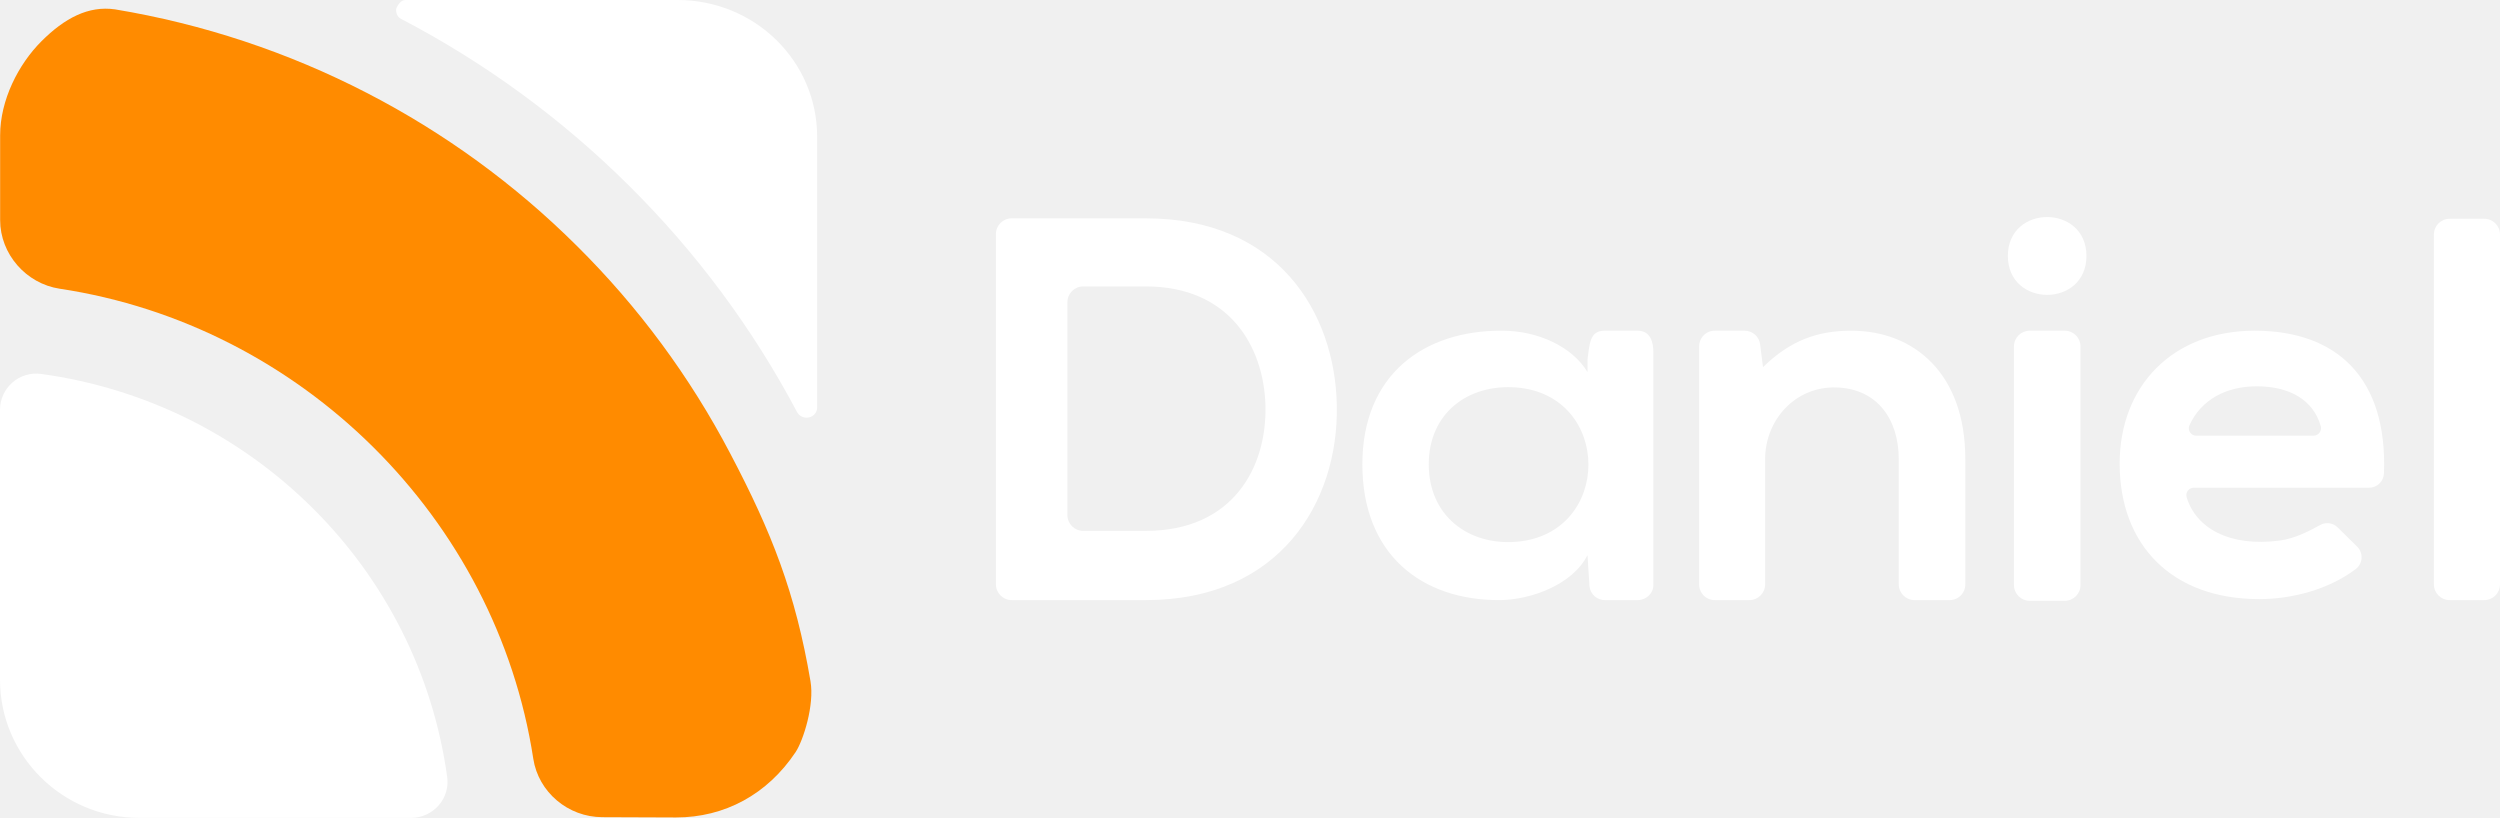
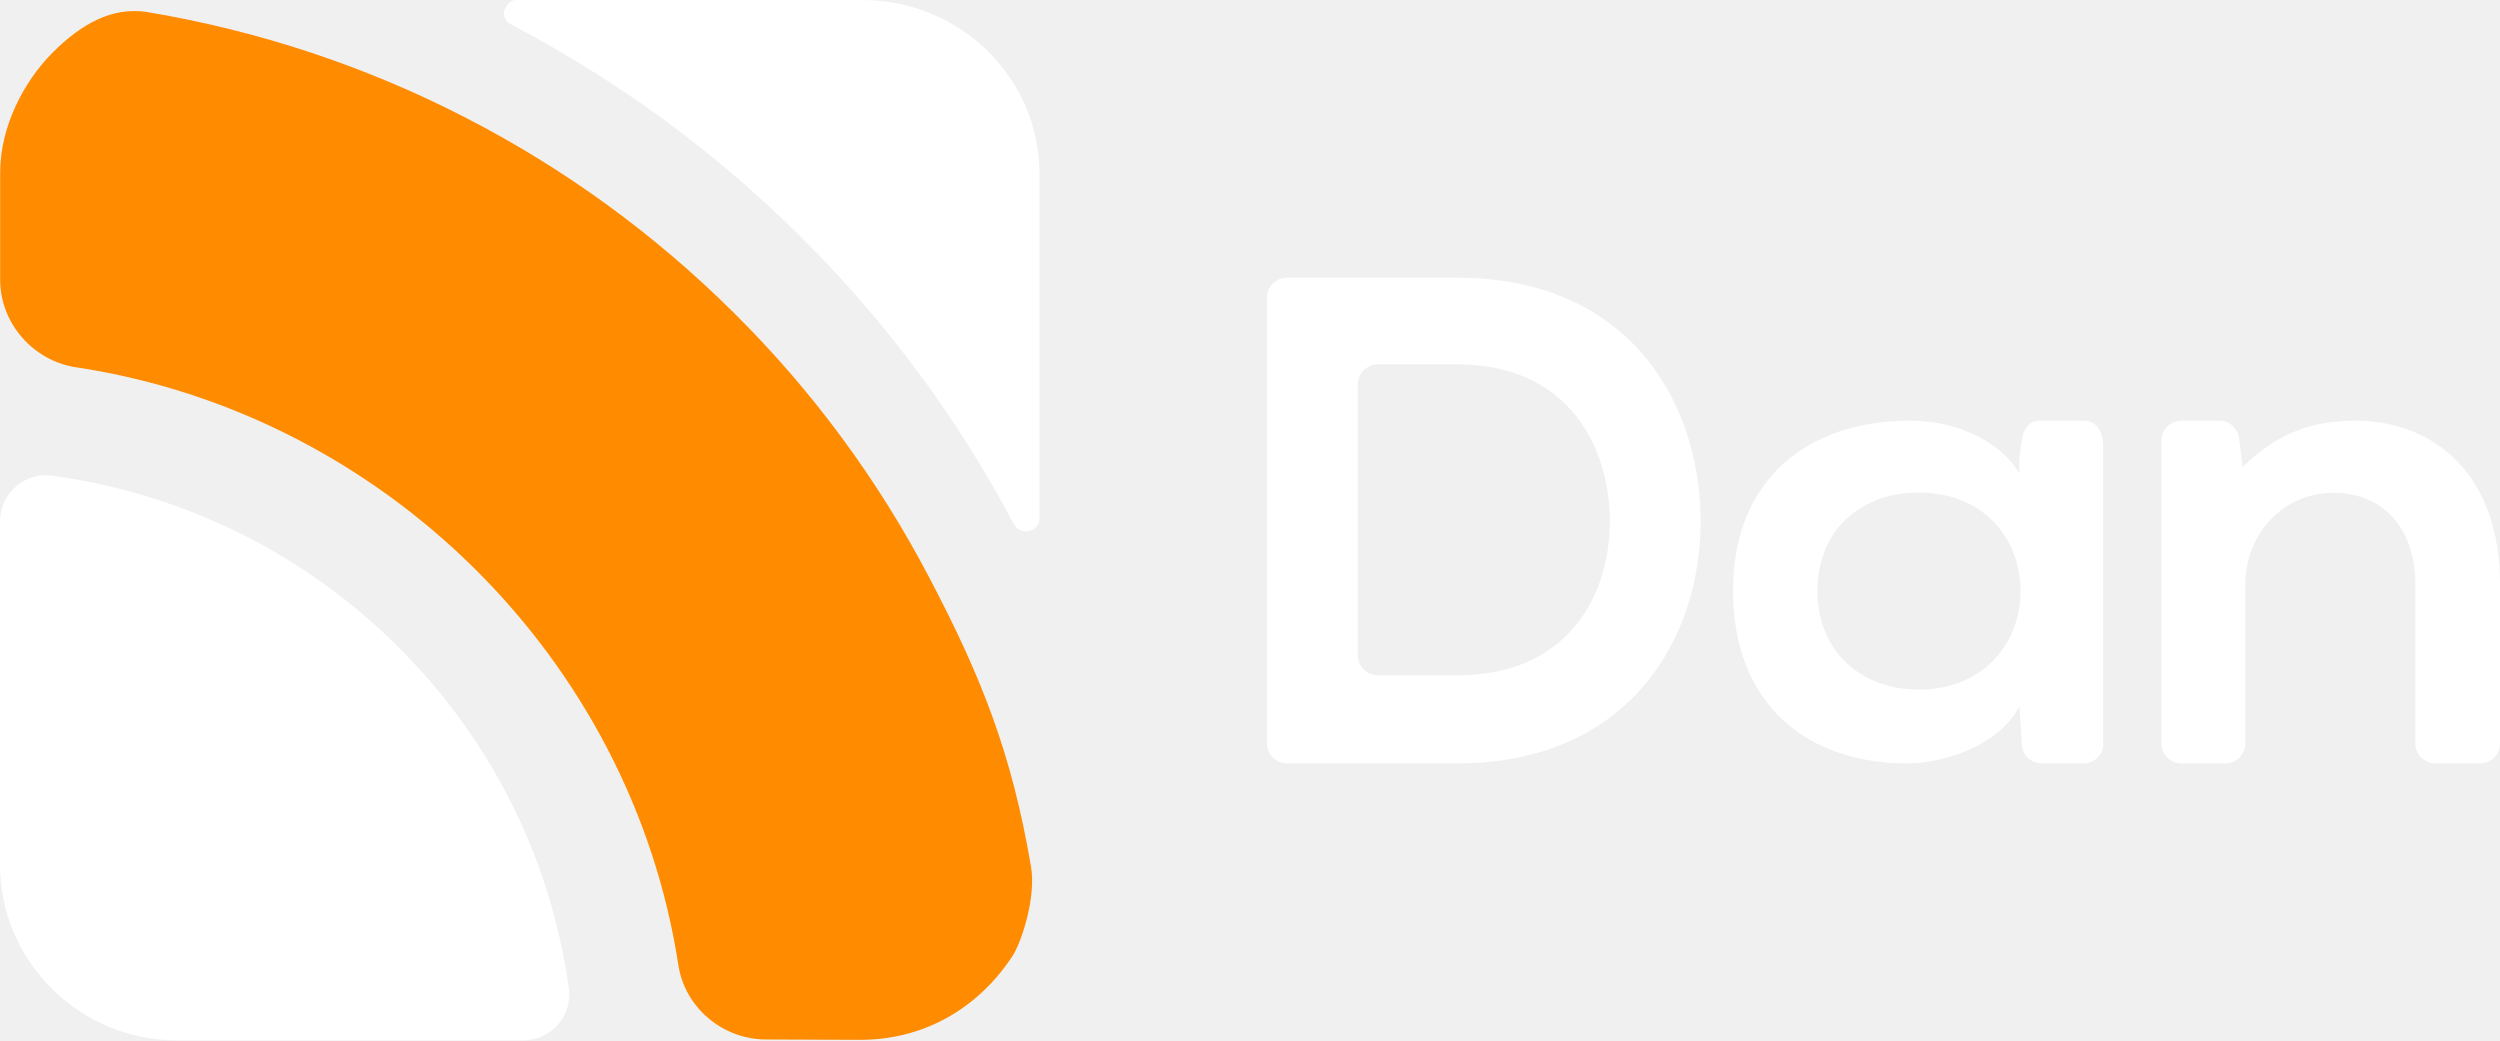
- <svg xmlns="http://www.w3.org/2000/svg" viewBox="0 0 1762.2 576.5">
-   <defs>
-     <style>.cls-1{fill:#fff;}.cls-2{fill:#ff8b00;}</style>
-   </defs>
-   <g id="Layer_2" data-name="Layer 2">
-     <g id="Layer_1-2" data-name="Layer 1">
-       <path class="cls-1" d="M1130.9,233.1h23.4c9.6,0,11.1,9.1,11.1,14.9V412.5c0,5.8-5,10.5-11.1,10.5h-22.8a10.9,10.9,0,0,1-11.1-9.6l-1.4-22.1c-10.7,21.1-40.2,31.4-61.3,31.7-56,.4-97.4-32.5-97.4-95.7s43.3-94.5,98.5-94.2c25.3,0,49.5,11.3,60.2,29.2v-8.9C1120.5,243.3,1120.2,233.1,1130.9,233.1Zm-123.8,94.2c0,36.4,28,57.2,61.6,54.6,68-5.4,67.9-103.6-.1-108.8C1035,270.6,1007.1,291,1007.1,327.3Z" />
-       <path class="cls-1" d="M942.3,286.1C943.5,354.2,901.9,423,807.7,423H713.1A11.1,11.1,0,0,1,702,411.9V165a11.1,11.1,0,0,1,11.1-11.1h94.6C900,153.9,941.2,219.6,942.3,286.1Zm-189.9,77a11.1,11.1,0,0,0,11.1,11.1h44.2c61.2,0,85.4-44.6,84.3-88.4-1.2-42-25.8-83.9-84.3-83.9H763.5A11.1,11.1,0,0,0,752.4,213Z" />
-       <path class="cls-1" d="M1349.5,423a11.1,11.1,0,0,1-11.1-11.1V323.8c0-28.3-15.2-49.9-44.1-50.7s-50.1,22.9-50.1,50.6v88.2a11.1,11.1,0,0,1-11.1,11.1h-24.3a11,11,0,0,1-11.1-11.1V244.2a11,11,0,0,1,11.1-11.1h20.9a11,11,0,0,1,11,9.8l2,15.9c19.2-18.8,38.4-25.7,62.2-25.7,44.7,0,80.4,30.7,80.4,90.3v88.5a11,11,0,0,1-11.1,11.1Z" />
-       <path class="cls-1" d="M1470.7,180.4c0,36.6-55.4,36.6-55.4,0S1470.7,143.9,1470.7,180.4Zm-51.1,63.8V412.4a11.1,11.1,0,0,0,11,11.1h24.8a11.1,11.1,0,0,0,11.1-11.1V244.2a11.1,11.1,0,0,0-11.1-11.1h-24.8A11.1,11.1,0,0,0,1419.6,244.2Z" />
-       <path class="cls-1" d="M1541.3,350.4c6.4,21.6,30,35.4,65.8,30.6,10.1-1.4,19.4-6,28.3-10.9a10.3,10.3,0,0,1,12.4,1.7l13.7,13.5a10.5,10.5,0,0,1-1.1,15.9c-18.8,14.2-44.6,21.1-67.9,21.1-61.7,0-98.4-38.2-98.4-95.5,0-54.5,37.1-93.7,95.2-93.7s93.7,33.6,91.1,100.6a10.5,10.5,0,0,1-10.5,10.1H1546.3A5.2,5.2,0,0,0,1541.3,350.4Zm89.5-43.3a5.3,5.3,0,0,0,5.1-6.6c-5.3-18.8-22.3-28.2-45.2-28.2-21.3,0-39.1,9.2-47.4,27.5a5.2,5.2,0,0,0,4.8,7.3Z" />
-       <path class="cls-1" d="M1762.2,165.3V411.9a11.1,11.1,0,0,1-11.1,11.1h-24.4a11.1,11.1,0,0,1-11.1-11.1V165.3a11.1,11.1,0,0,1,11.1-11.1h24.4A11.1,11.1,0,0,1,1762.2,165.3Z" />
-       <path class="cls-1" d="M576,96.5V287.2a7.1,7.1,0,0,1-4,6.4,7.8,7.8,0,0,1-3.6.8,7.6,7.6,0,0,1-6.6-4A657.7,657.7,0,0,0,443.3,130.8,661.9,661.9,0,0,0,282.5,13.2c-3.1-1.6-3.8-6-3-7.6S282.3,0,285.8,0H477.6C531.8,0,576,42.8,576,96.5Z" />
-       <path class="cls-1" d="M309.2,567.7a25.8,25.8,0,0,1-19.4,8.8H98.2C44,576.5,0,532.8,0,479.1V288.9a25.5,25.5,0,0,1,29.1-25.3,337.5,337.5,0,0,1,104.5,32.2A336.1,336.1,0,0,1,220.2,358a332.4,332.4,0,0,1,62.6,85.9,328.8,328.8,0,0,1,32.4,103.7A25,25,0,0,1,309.2,567.7Z" />
-       <path class="cls-2" d="M560.9,530c-20,30.1-50.3,46.2-84.3,46.2l-52-.2c-24.2,0-45.1-17.7-48.7-41.2C349.9,365.4,212.6,229.2,42,203.5,18.4,199.9.1,179.1.1,155.1V95.4c0-24.8,12.8-50,29.1-66.3S62.3,3.9,81.1,6.6A601.2,601.2,0,0,1,258.6,65.5,599.2,599.2,0,0,1,406.4,173.1,594,594,0,0,1,514.8,319.8c29.1,55.3,45.9,97.9,56.5,160.4C574.2,497,566.2,521.9,560.9,530Z" />
-     </g>
-   </g>
+ <svg xmlns="http://www.w3.org/2000/svg" version="1.1" id="Layer_1" x="0px" y="0px" viewBox="0 0 1385.3 576.5" style="enable-background:new 0 0 1385.3 576.5;" xml:space="preserve">
+   <style type="text/css">
+ 	.st0{fill:#FFFFFF;}
+ 	.st1{fill:#FF8B00;}
+ </style>
+   <path class="st0" d="M1130.9,233.1h23.4c9.6,0,11.1,9.1,11.1,14.9v164.5c0,5.8-5,10.5-11.1,10.5h-22.8c-5.6,0.1-10.4-4-11.1-9.6  l-1.4-22.1c-10.7,21.1-40.2,31.4-61.3,31.7c-56,0.4-97.4-32.5-97.4-95.7s43.3-94.5,98.5-94.2c25.3,0,49.5,11.3,60.2,29.2v-8.9  C1120.5,243.3,1120.2,233.1,1130.9,233.1z M1007.1,327.3c0,36.4,28,57.2,61.6,54.6c68-5.4,67.9-103.6-0.1-108.8  C1035,270.6,1007.1,291,1007.1,327.3L1007.1,327.3z" />
+   <path class="st0" d="M942.3,286.1c1.2,68.1-40.4,136.9-134.6,136.9h-94.6c-6.1,0-11.1-5-11.1-11.1V165c0-6.1,5-11.1,11.1-11.1h94.6  C900,153.9,941.2,219.6,942.3,286.1z M752.4,363.1c0,6.1,5,11.1,11.1,11.1h44.2c61.2,0,85.4-44.6,84.3-88.4  c-1.2-42-25.8-83.9-84.3-83.9h-44.2c-6.1,0-11.1,5-11.1,11.1V363.1z" />
+   <path class="st0" d="M1349.5,423c-6.1,0-11.1-5-11.1-11.1v-88.1c0-28.3-15.2-49.9-44.1-50.7s-50.1,22.9-50.1,50.6v88.2  c0,6.1-5,11.1-11.1,11.1h-24.3c-6.1,0.1-11-4.8-11.1-10.9c0-0.1,0-0.1,0-0.2V244.2c-0.1-6.1,4.8-11,10.9-11.1c0.1,0,0.1,0,0.2,0  h20.9c5.6,0,10.4,4.2,11,9.8l2,15.9c19.2-18.8,38.4-25.7,62.2-25.7c44.7,0,80.4,30.7,80.4,90.3v88.5c0.1,6.1-4.8,11-10.9,11.1  c-0.1,0-0.1,0-0.2,0H1349.5z" />
+   <path class="st0" d="M576,96.5v190.7c0,2.7-1.5,5.2-4,6.4c-1.1,0.6-2.4,0.8-3.6,0.8c-2.8,0-5.3-1.6-6.6-4  c-31.2-58.9-71.1-112.7-118.5-159.6C395.9,83.7,341.7,44.1,282.5,13.2c-3.1-1.6-3.8-6-3-7.6s2.8-5.6,6.3-5.6h191.8  C531.8,0,576,42.8,576,96.5z" />
+   <path class="st0" d="M309.2,567.7c-4.9,5.6-12,8.8-19.4,8.8H98.2C44,576.5,0,532.8,0,479.1V288.9c0-14.1,11.4-25.5,25.4-25.6  c1.2,0,2.4,0.1,3.7,0.3c36.4,5,71.6,15.9,104.5,32.2c32,16,61.2,37,86.6,62.2c25.3,25.1,46.5,54.1,62.6,85.9  c16.5,32.5,27.4,67.6,32.4,103.7C316.2,554.9,314.1,562.2,309.2,567.7z" />
+   <path class="st1" d="M560.9,530c-20,30.1-50.3,46.2-84.3,46.2l-52-0.2c-24.2,0-45.1-17.7-48.7-41.2  C349.9,365.4,212.6,229.2,42,203.5c-23.6-3.6-41.9-24.4-41.9-48.4V95.4c0-24.8,12.8-50,29.1-66.3S62.3,3.9,81.1,6.6  C143,16.9,202.9,36.7,258.6,65.5c54.5,28.1,104.3,64.4,147.8,107.6c43.5,43,80,92.5,108.4,146.7c29.1,55.3,45.9,97.9,56.5,160.4  C574.2,497,566.2,521.9,560.9,530z" />
</svg>
